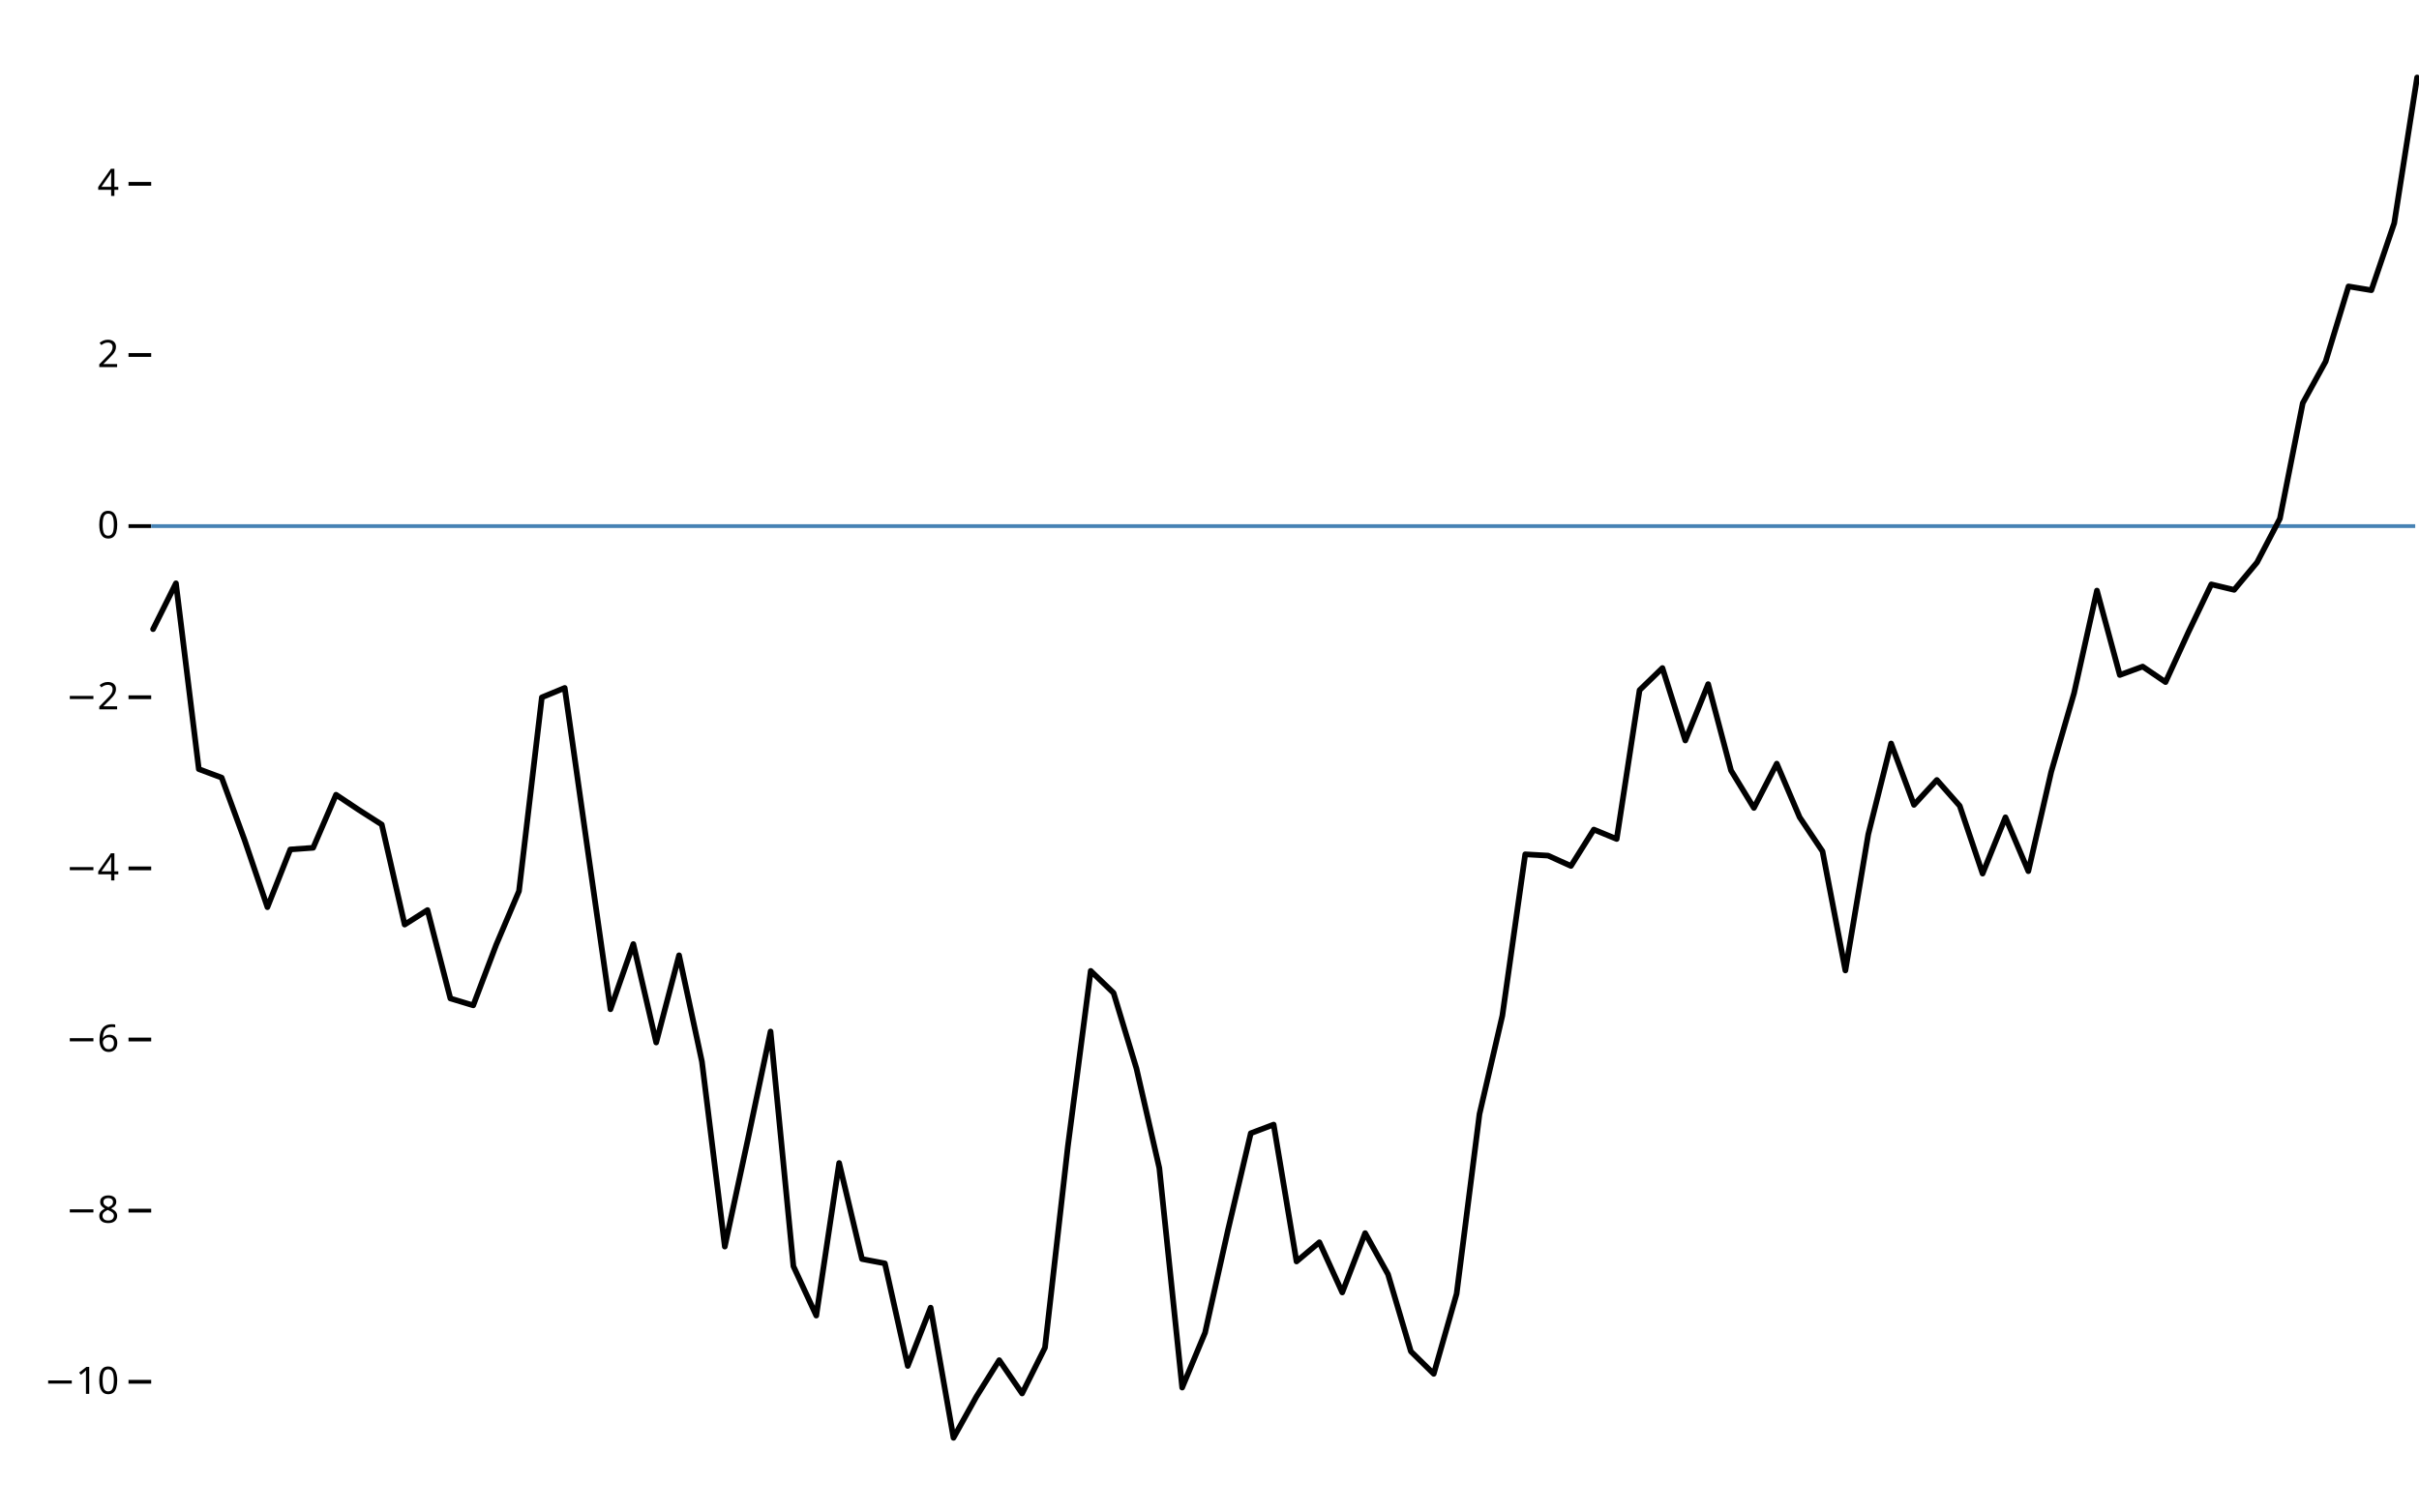
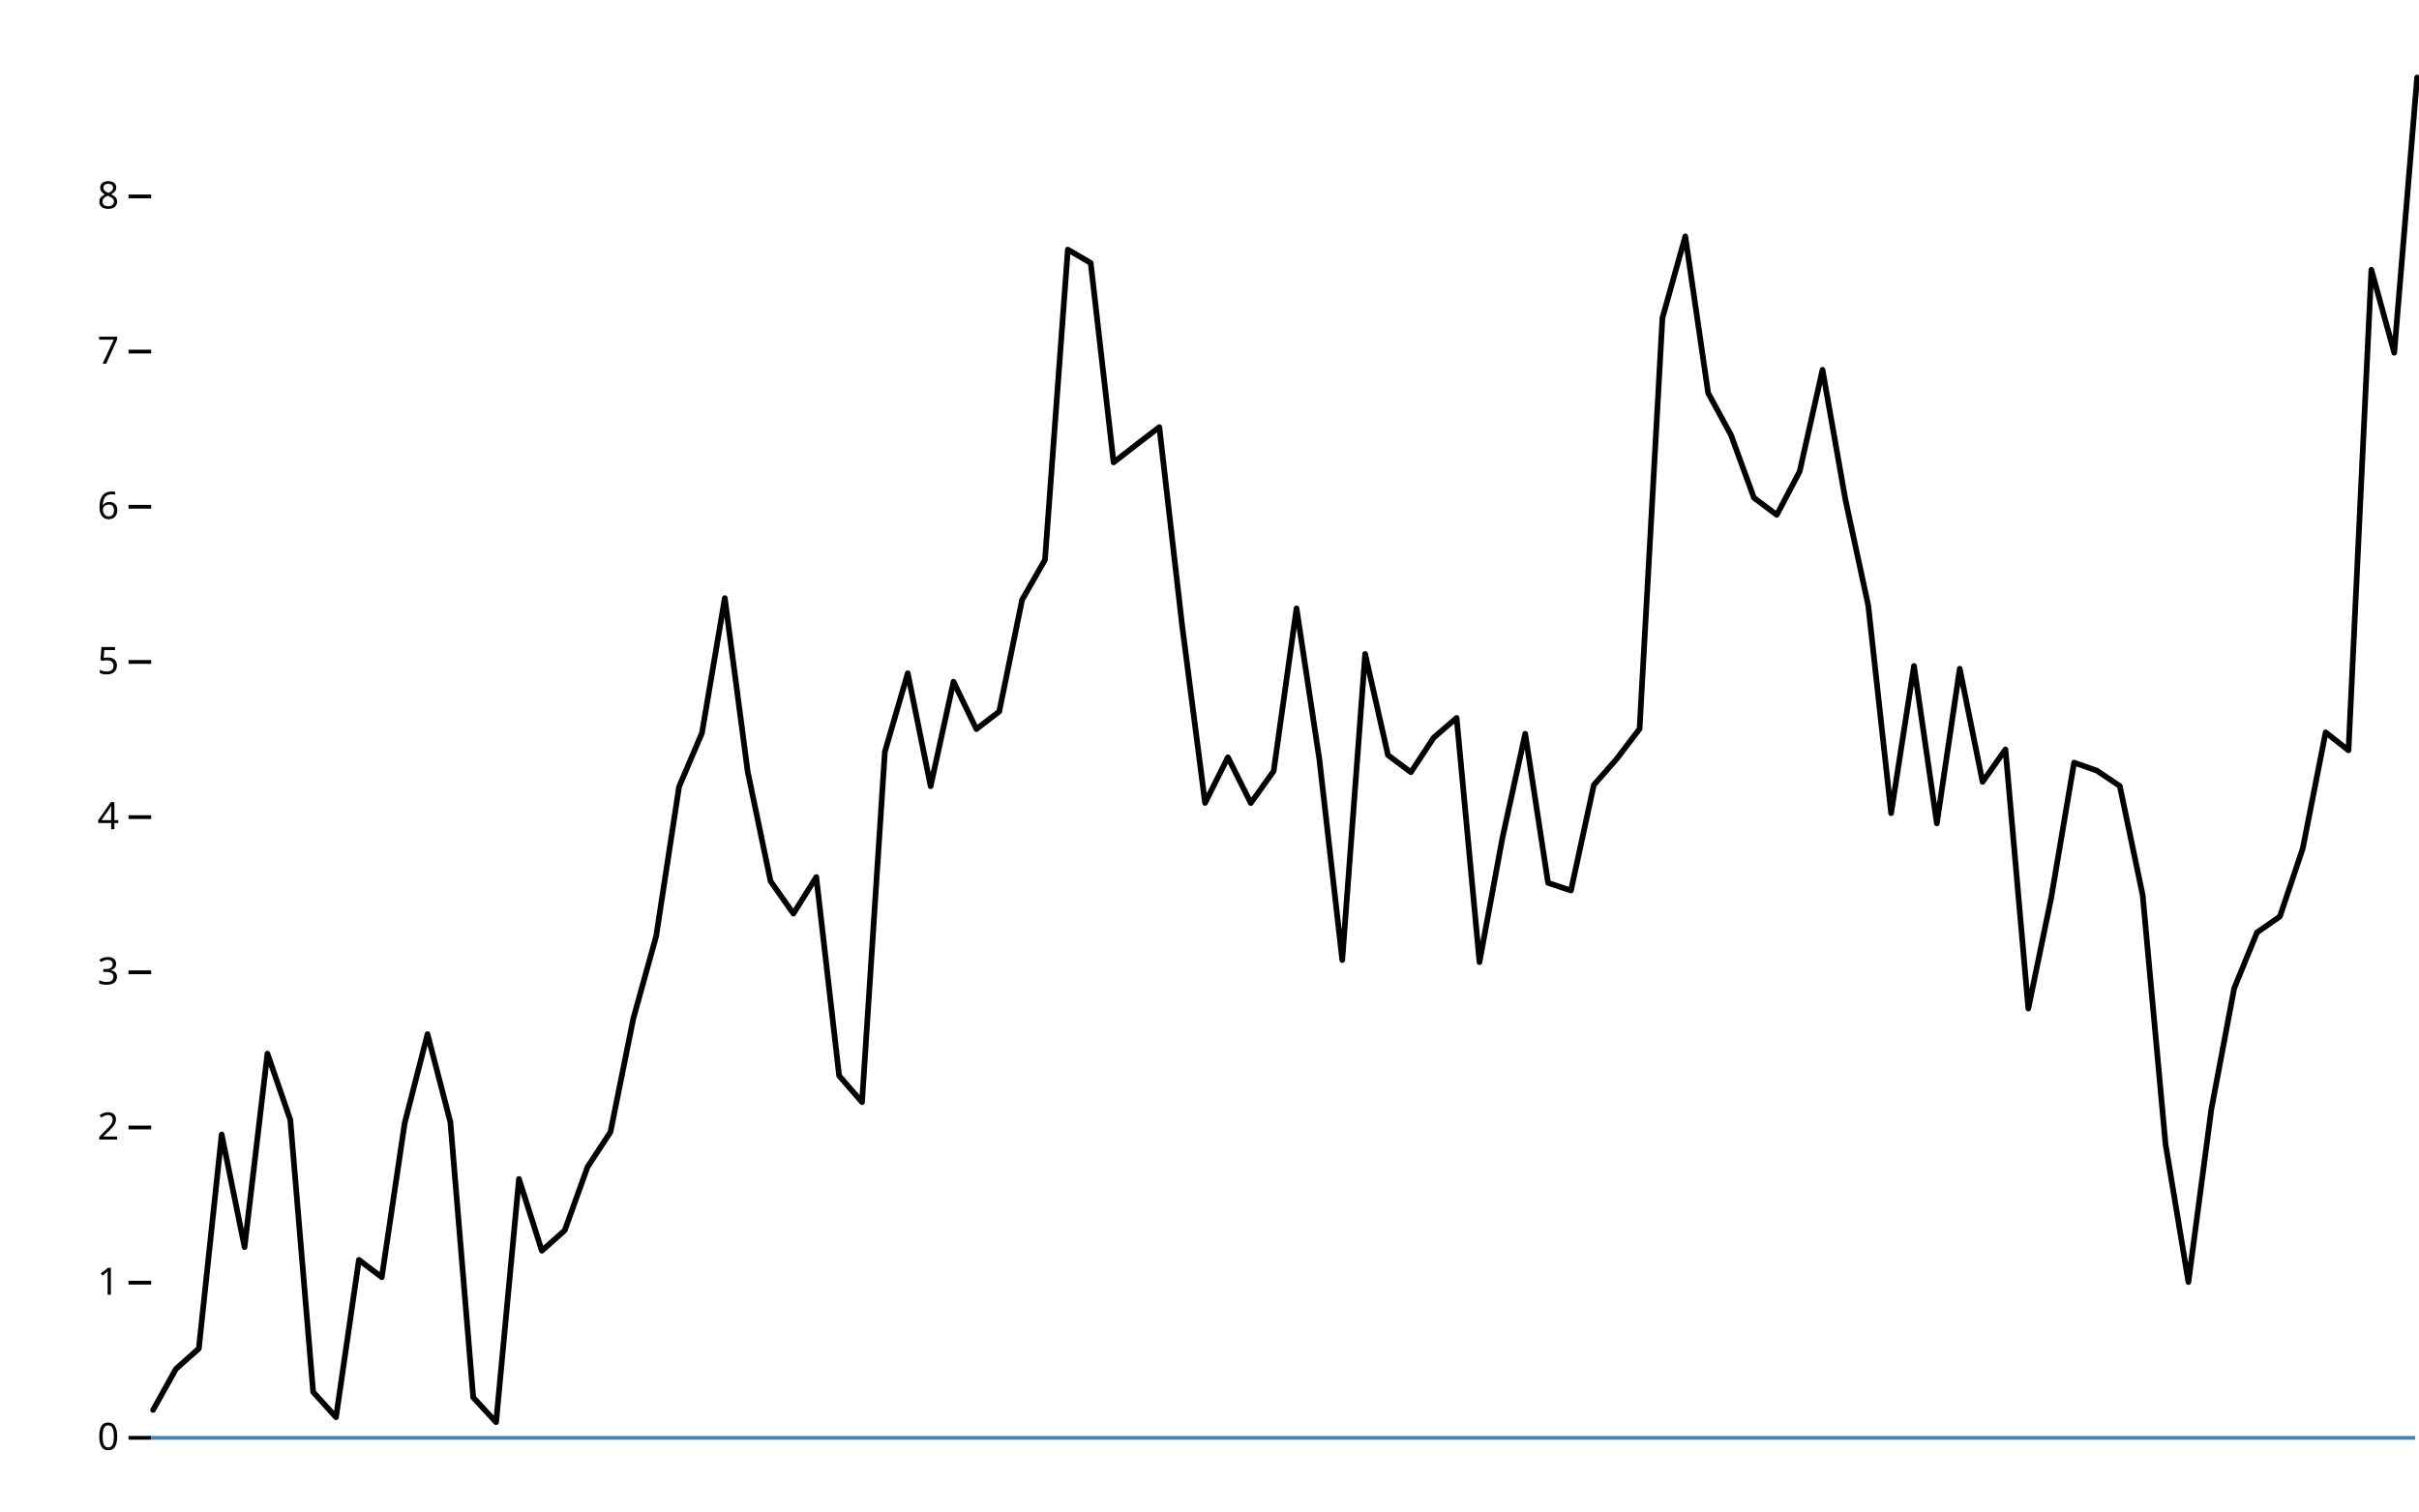
- <svg xmlns="http://www.w3.org/2000/svg" class="plot-c2399fe0d723e" fill="currentColor" font-family="system-ui, sans-serif" font-size="10" text-anchor="middle" width="640" height="400" viewBox="0 0 640 400" style="color: black;">
+ <svg xmlns="http://www.w3.org/2000/svg" class="plot-8c54909fe9dbd" fill="currentColor" font-family="system-ui, sans-serif" font-size="10" text-anchor="middle" width="640" height="400" viewBox="0 0 640 400" style="color: black;">
  <style>
-         .plot-c2399fe0d723e {
+         .plot-8c54909fe9dbd {
          display: block;
          background: white;
          height: auto;
          height: intrinsic;
          max-width: 100%;
        }
-         .plot-c2399fe0d723e text,
-         .plot-c2399fe0d723e tspan {
+         .plot-8c54909fe9dbd text,
+         .plot-8c54909fe9dbd tspan {
          white-space: pre;
        }
      </style>
  <g aria-label="y-axis tick" fill="none" stroke="currentColor" transform="translate(0,0.5)">
-     <path transform="translate(40,365.1675)" d="M0,0L-6,0" />
-     <path transform="translate(40,319.8791)" d="M0,0L-6,0" />
-     <path transform="translate(40,274.5907)" d="M0,0L-6,0" />
-     <path transform="translate(40,229.3023)" d="M0,0L-6,0" />
-     <path transform="translate(40,184.0139)" d="M0,0L-6,0" />
-     <path transform="translate(40,138.7256)" d="M0,0L-6,0" />
-     <path transform="translate(40,93.43717)" d="M0,0L-6,0" />
-     <path transform="translate(40,48.14878)" d="M0,0L-6,0" />
+     <path transform="translate(40,380)" d="M0,0L-6,0" />
+     <path transform="translate(40,338.9345)" d="M0,0L-6,0" />
+     <path transform="translate(40,297.8689)" d="M0,0L-6,0" />
+     <path transform="translate(40,256.8034)" d="M0,0L-6,0" />
+     <path transform="translate(40,215.7379)" d="M0,0L-6,0" />
+     <path transform="translate(40,174.6724)" d="M0,0L-6,0" />
+     <path transform="translate(40,133.6068)" d="M0,0L-6,0" />
+     <path transform="translate(40,92.54131)" d="M0,0L-6,0" />
+     <path transform="translate(40,51.47579)" d="M0,0L-6,0" />
  </g>
  <g aria-label="y-axis tick label" text-anchor="end" font-variant="tabular-nums" transform="translate(-8.5,0.5)">
-     <text y="0.32em" transform="translate(40,365.1675)">−10</text>
-     <text y="0.32em" transform="translate(40,319.8791)">−8</text>
-     <text y="0.32em" transform="translate(40,274.5907)">−6</text>
-     <text y="0.32em" transform="translate(40,229.3023)">−4</text>
-     <text y="0.32em" transform="translate(40,184.0139)">−2</text>
-     <text y="0.32em" transform="translate(40,138.7256)">0</text>
-     <text y="0.32em" transform="translate(40,93.43717)">2</text>
-     <text y="0.32em" transform="translate(40,48.14878)">4</text>
+     <text y="0.32em" transform="translate(40,380)">0</text>
+     <text y="0.32em" transform="translate(40,338.9345)">1</text>
+     <text y="0.32em" transform="translate(40,297.8689)">2</text>
+     <text y="0.32em" transform="translate(40,256.8034)">3</text>
+     <text y="0.32em" transform="translate(40,215.7379)">4</text>
+     <text y="0.32em" transform="translate(40,174.6724)">5</text>
+     <text y="0.32em" transform="translate(40,133.6068)">6</text>
+     <text y="0.32em" transform="translate(40,92.54131)">7</text>
+     <text y="0.32em" transform="translate(40,51.47579)">8</text>
  </g>
  <g aria-label="rule" stroke="steelblue" transform="translate(0,0.5)">
-     <line x1="40" x2="639" y1="138.726" y2="138.726" />
+     <line x1="40" x2="639" y1="380" y2="380" />
  </g>
  <g aria-label="line" fill="none" stroke="currentColor" stroke-width="1.5" stroke-linejoin="round" stroke-linecap="round" transform="translate(0.5,0.5)">
-     <path d="M40,165.995L46.051,153.86L52.101,203.033L58.152,205.292L64.202,221.775L70.253,239.574L76.303,224.294L82.354,223.854L88.404,209.812L94.455,213.835L100.505,217.707L106.556,244.18L112.606,240.332L118.657,263.722L124.707,265.55L130.758,249.579L136.808,235.32L142.859,184.046L148.909,181.549L154.96,224.202L161.01,266.589L167.061,249.328L173.111,275.386L179.162,252.304L185.212,280.445L191.263,329.395L197.313,301.253L203.364,272.473L209.414,334.59L215.465,347.649L221.515,307.27L227.566,332.686L233.616,333.835L239.667,360.982L245.717,345.552L251.768,380L257.818,369.116L263.869,359.445L269.919,368.263L275.97,356.142L282.02,302.925L288.071,256.428L294.121,262.263L300.172,282.247L306.222,308.596L312.273,366.704L318.323,352.19L324.374,325.074L330.424,299.393L336.475,297.106L342.525,333.335L348.576,328.245L354.626,341.531L360.677,325.827L366.727,336.711L372.778,357.129L378.828,363.068L384.879,341.884L390.929,294.339L396.98,268.288L403.03,225.578L409.081,225.925L415.131,228.66L421.182,219.031L427.232,221.525L433.283,182.139L439.333,176.281L445.384,195.463L451.434,180.544L457.485,203.395L463.535,213.309L469.586,201.58L475.636,215.768L481.687,224.783L487.737,256.322L493.788,220.303L499.838,196.249L505.889,212.5L511.939,205.904L517.99,212.759L524.04,230.691L530.091,215.786L536.141,230.044L542.192,203.777L548.242,182.931L554.293,155.787L560.343,178.13L566.394,175.898L572.444,180.005L578.495,166.786L584.545,154.145L590.596,155.593L596.646,148.335L602.697,136.739L608.747,106.174L614.798,95.162L620.848,75.294L626.899,76.3L632.949,58.545L639,20" />
+     <path d="M40,372.627L46.051,361.763L52.101,356.386L58.152,299.723L64.202,329.519L70.253,278.32L76.303,295.838L82.354,367.87L88.404,374.553L94.455,332.909L100.505,337.499L106.556,296.772L112.606,273.166L118.657,296.437L124.707,369.328L130.758,375.865L136.808,311.493L142.859,330.494L148.909,325.104L154.96,308.289L161.01,299.076L167.061,269.034L173.111,247.217L179.162,207.697L185.212,193.502L191.263,157.775L197.313,203.654L203.364,232.688L209.414,241.275L215.465,231.598L221.515,284.191L227.566,291.162L233.616,198.415L239.667,177.659L245.717,207.554L251.768,179.899L257.818,192.442L263.869,187.792L269.919,158.232L275.97,147.648L282.02,65.55L288.071,69.082L294.121,121.864L300.172,117.168L306.222,112.526L312.273,165.147L318.323,211.986L324.374,199.894L330.424,212.019L336.475,203.55L342.525,160.494L348.576,200.516L354.626,253.556L360.677,172.558L366.727,199.334L372.778,203.861L378.828,194.697L384.879,189.488L390.929,254.111L396.98,221.342L403.03,193.679L409.081,233.141L415.131,235.157L421.182,207.23L427.232,200.327L433.283,192.386L439.333,83.639L445.384,62.048L451.434,103.514L457.485,114.632L463.535,131.223L469.586,135.755L475.636,124.28L481.687,97.363L487.737,131.692L493.788,159.743L499.838,214.686L505.889,175.724L511.939,217.399L517.99,176.461L524.04,206.408L530.091,197.825L536.141,266.392L542.192,237.09L548.242,201.314L554.293,203.444L560.343,207.51L566.394,236.405L572.444,302.3L578.495,338.778L584.545,293.149L590.596,261.057L596.646,246.246L602.697,242.041L608.747,224.028L614.798,193.304L620.848,198.072L626.899,70.898L632.949,92.841L639,20" />
  </g>
</svg>
